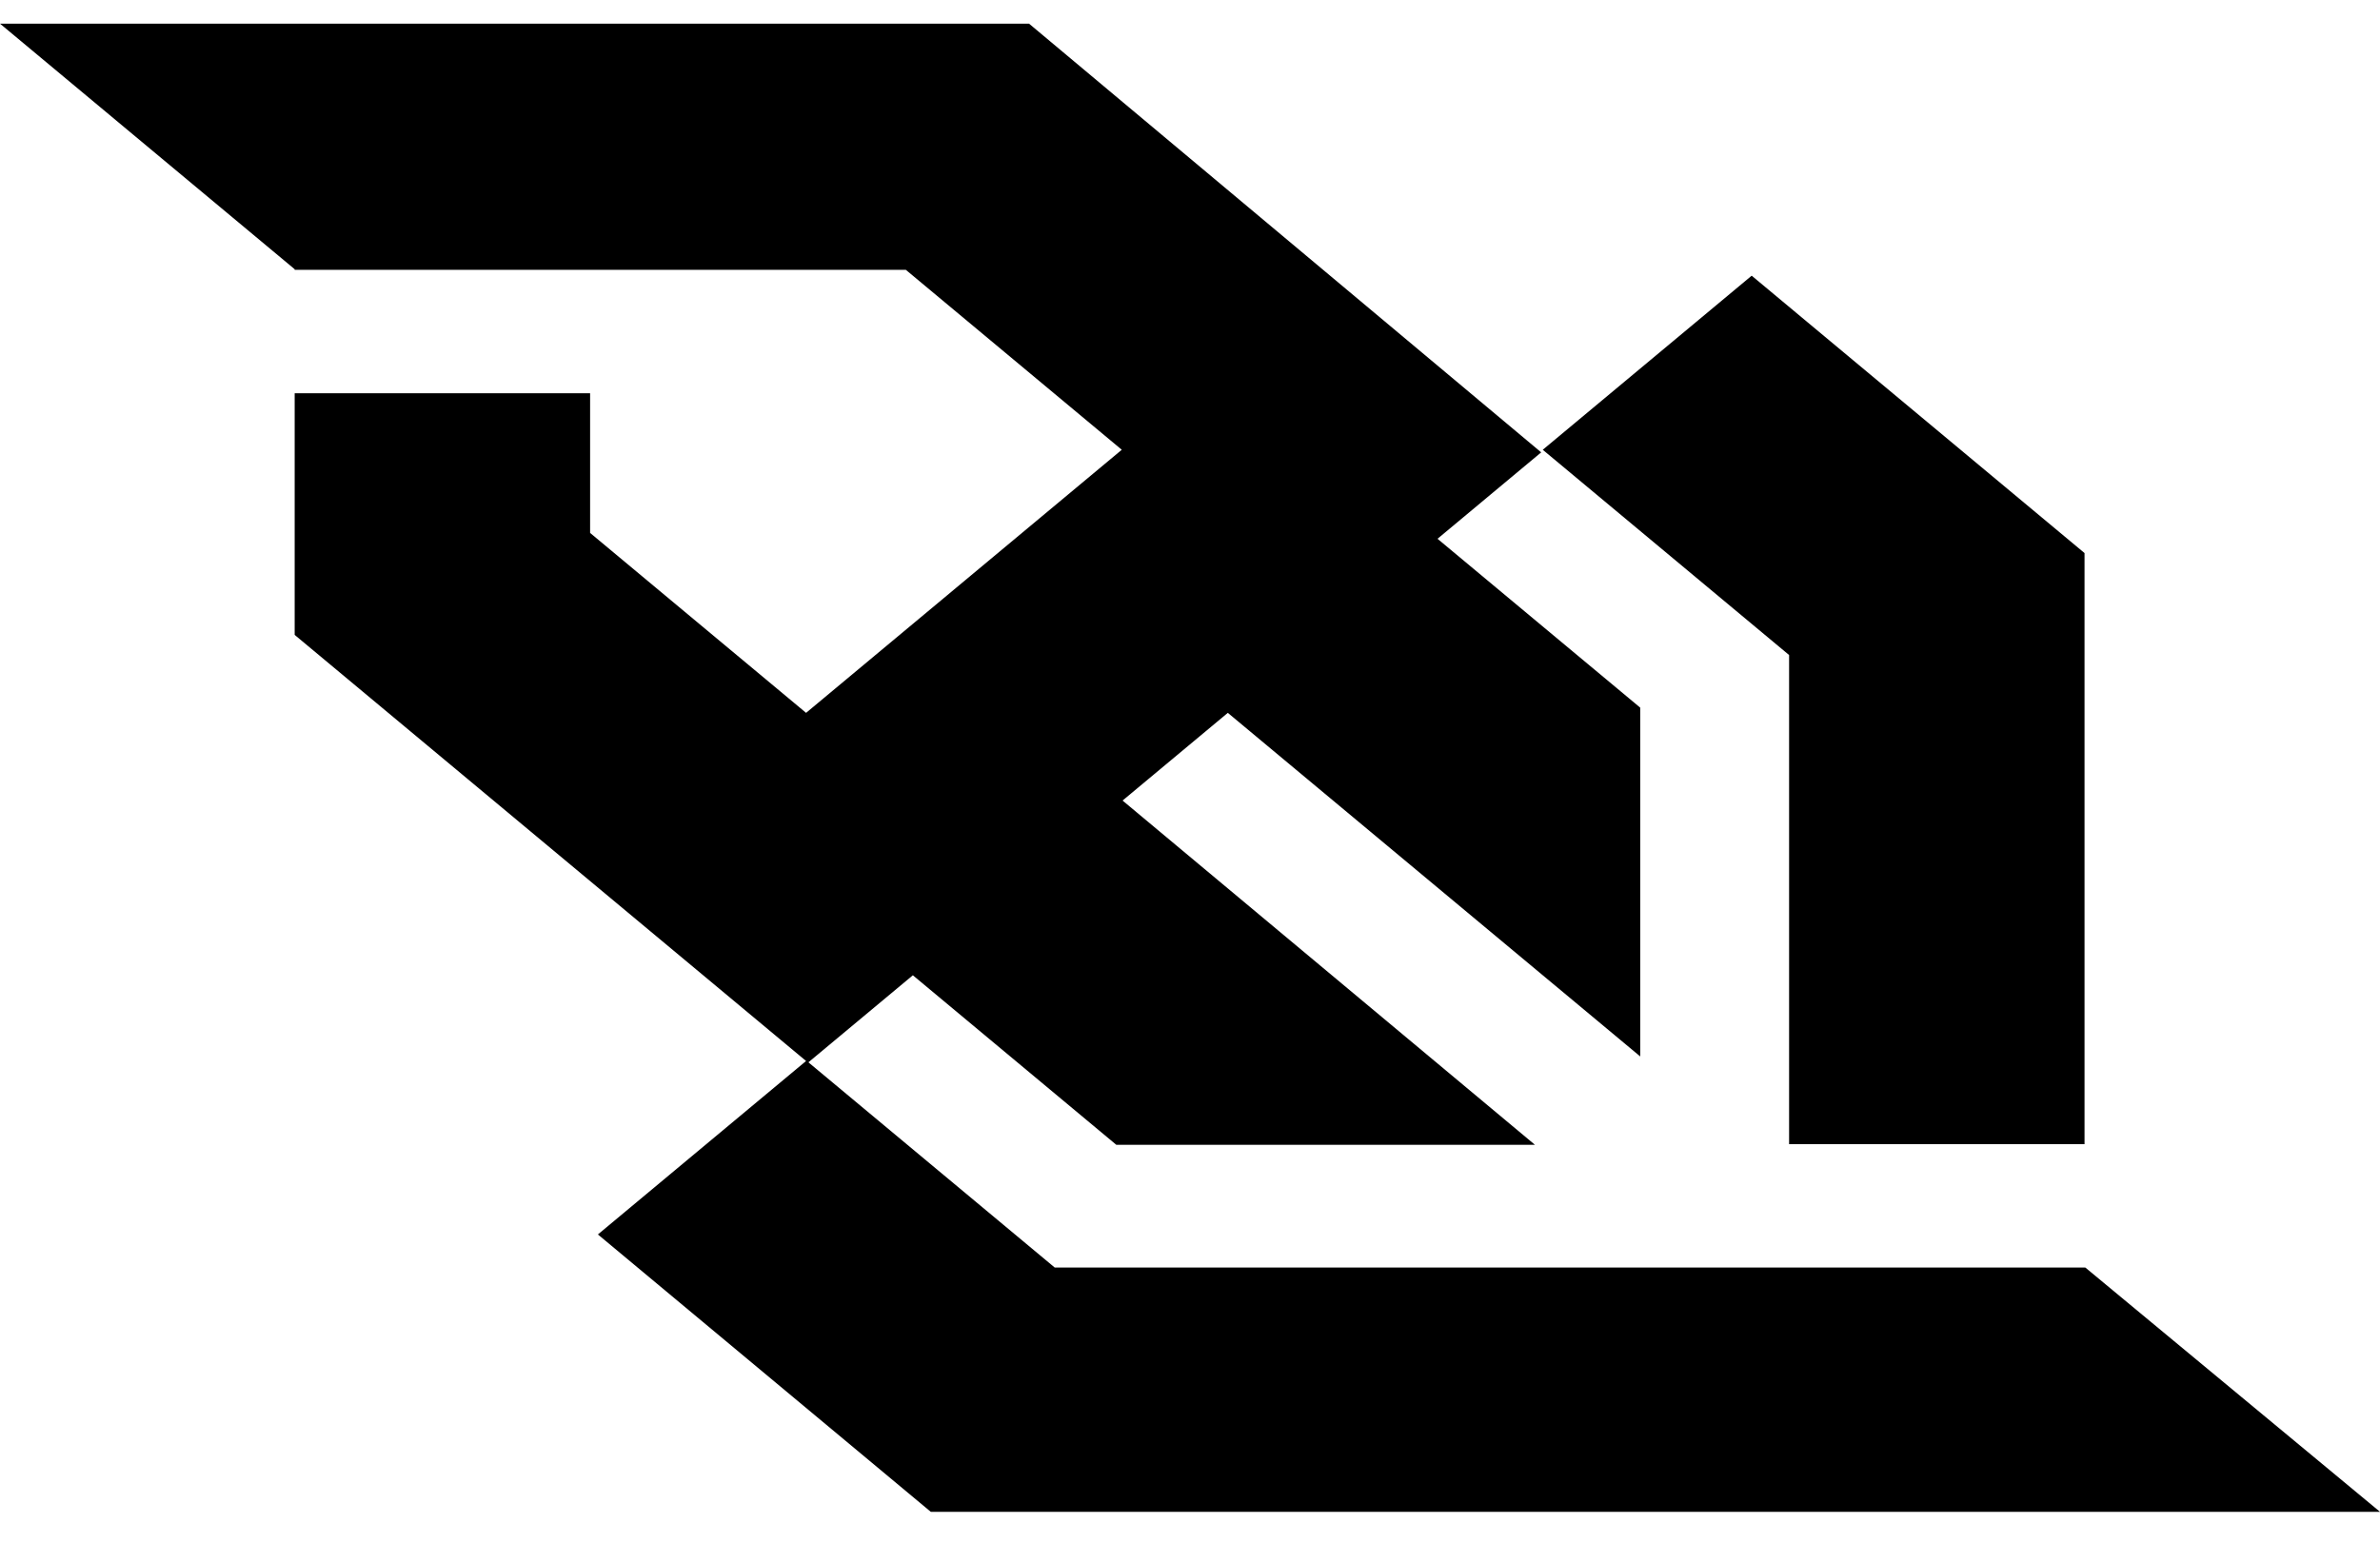
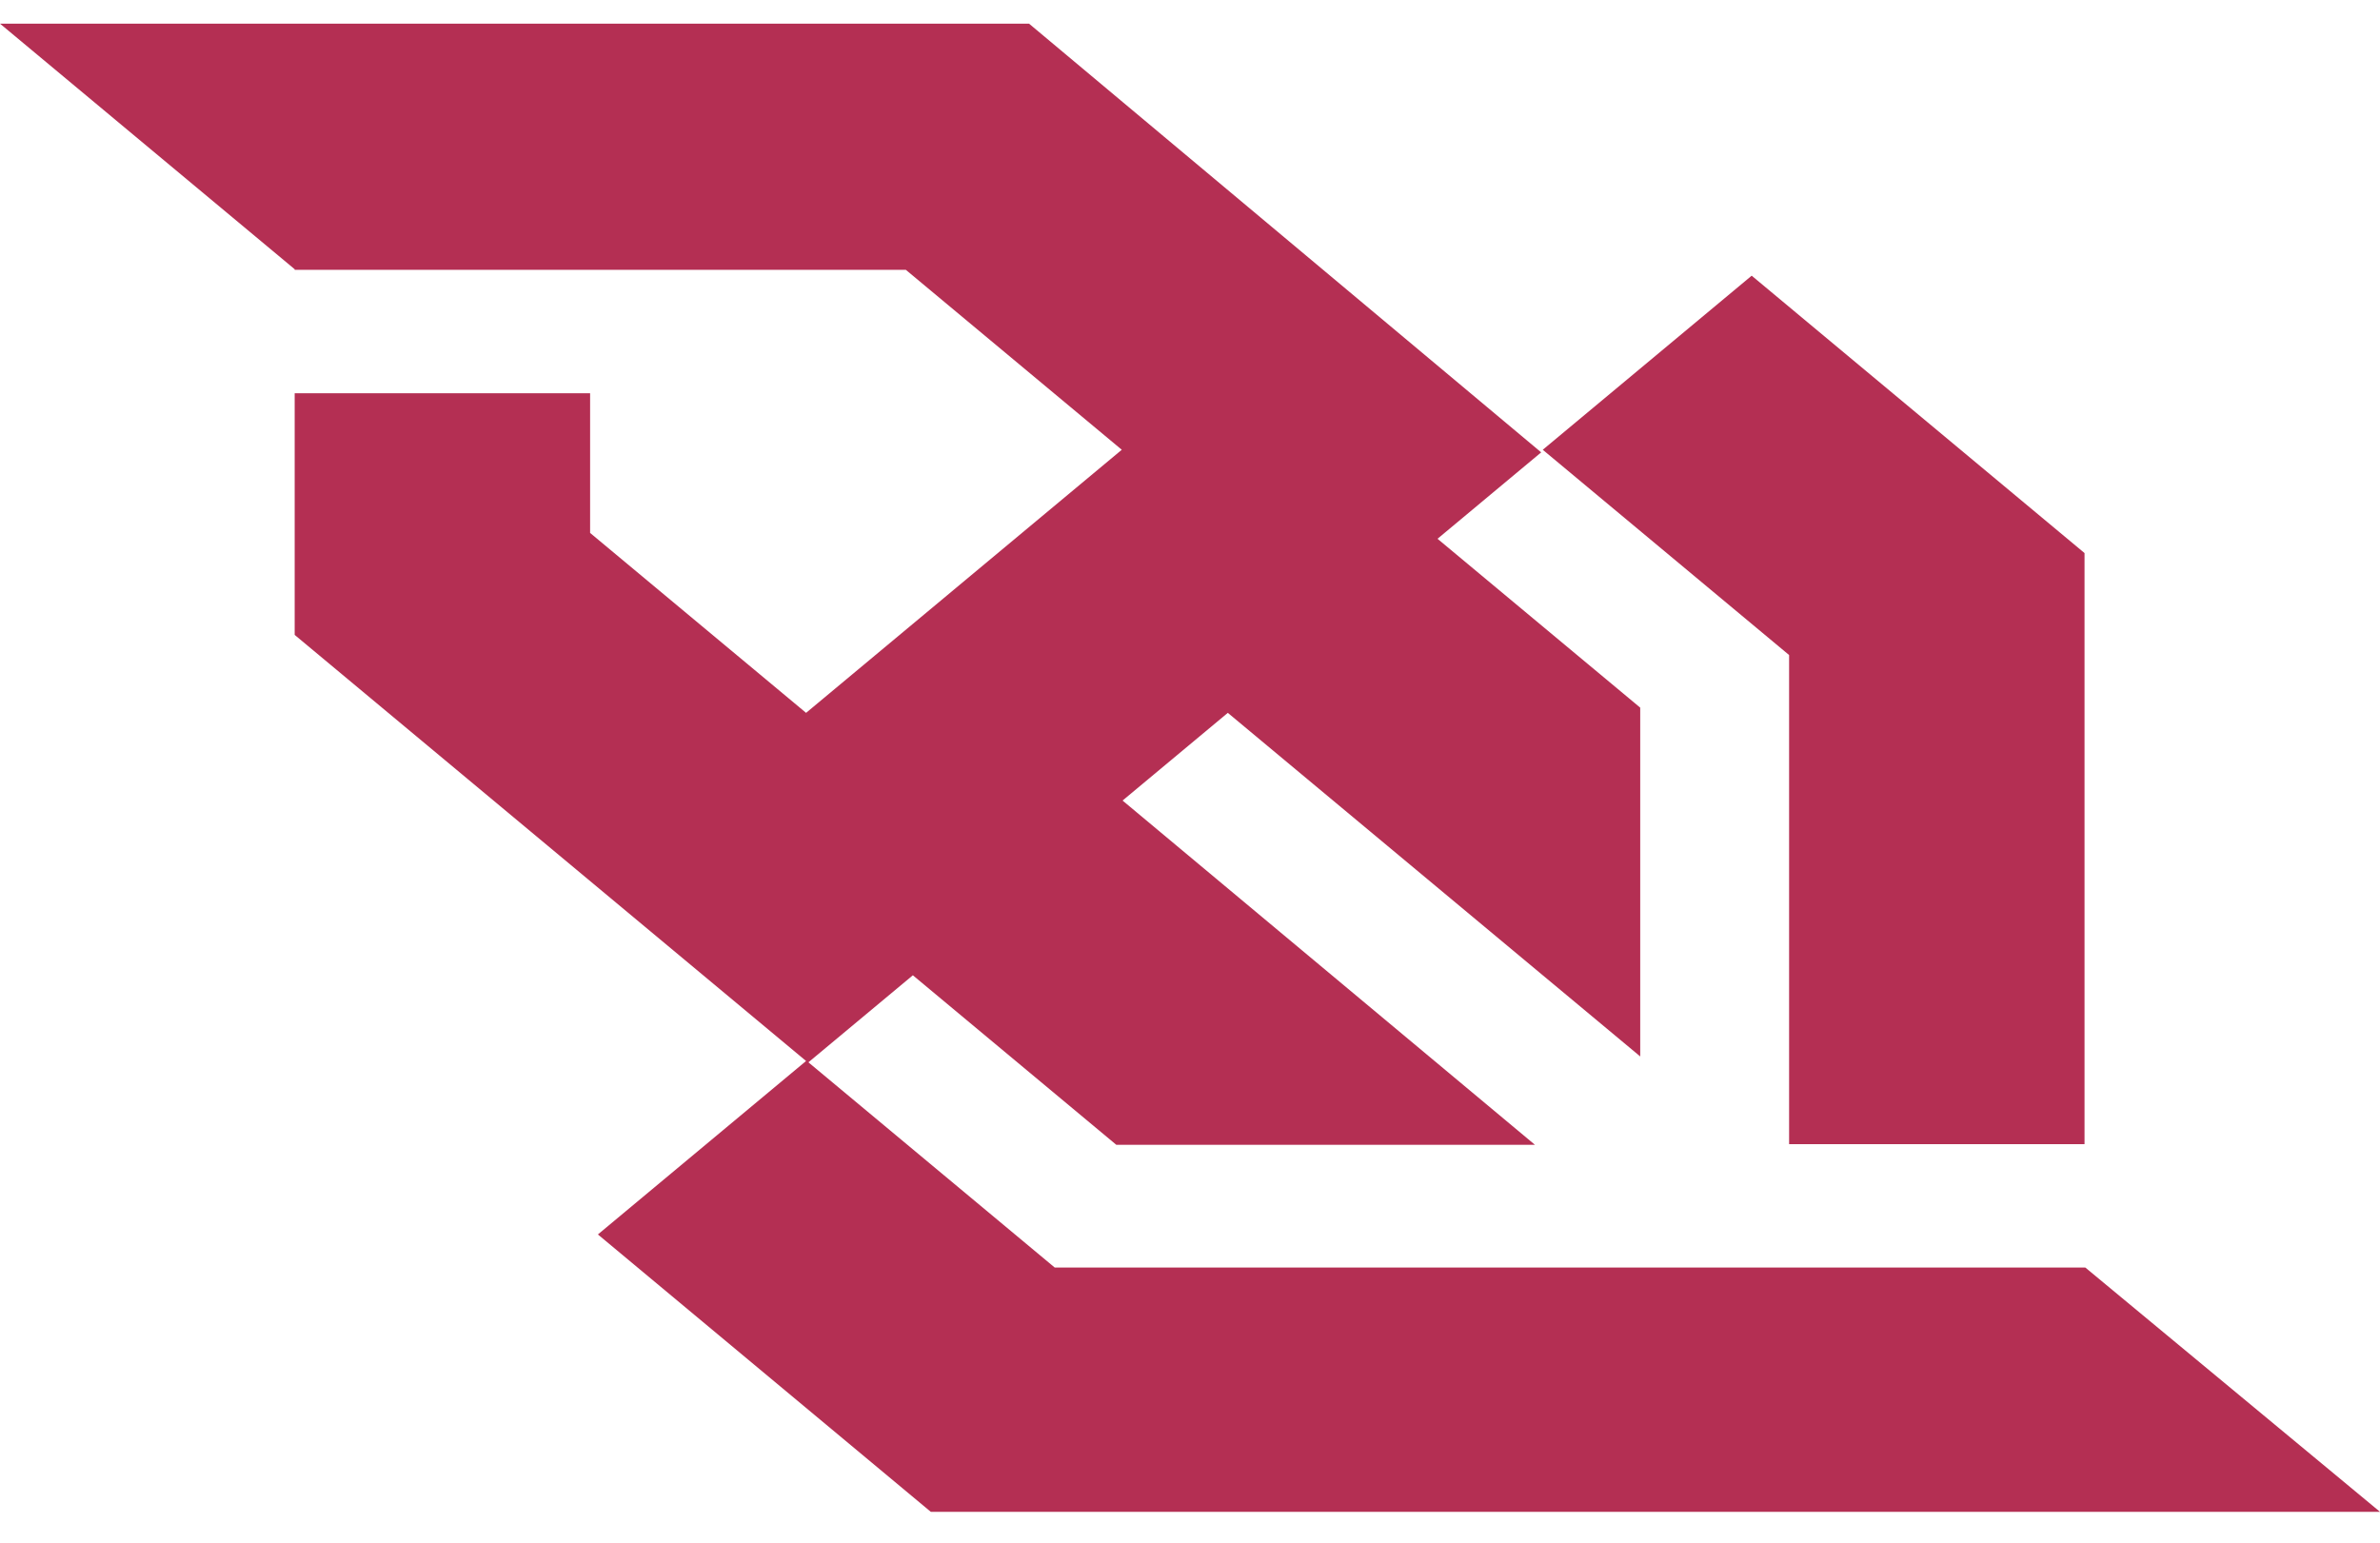
<svg xmlns="http://www.w3.org/2000/svg" width="54" height="35" viewBox="0 0 54 35" fill="none">
-   <path d="M40.593 25.963H47.296V12.55L39.744 6.256L35.004 10.206L40.593 14.864V25.963ZM47.314 28.763H37.551H23.931L18.342 24.106L20.712 22.131L25.328 25.978H34.827L25.47 18.166L27.858 16.176L37.215 23.973V16.058L32.616 12.226L34.968 10.265L23.348 0.537H11.886H0L6.686 6.109V6.123H6.721H20.553L25.452 10.206L18.289 16.176L13.389 12.093V8.924H6.686V14.407L18.289 24.076L13.566 28.012L21.119 34.306H32.58H54L47.314 28.763Z" fill="black" />
+   <path d="M40.593 25.963H47.296V12.55L39.744 6.256L35.004 10.206L40.593 14.864V25.963ZM47.314 28.763H37.551H23.931L18.342 24.106L20.712 22.131L25.328 25.978H34.827L25.47 18.166L27.858 16.176L37.215 23.973V16.058L32.616 12.226L34.968 10.265L23.348 0.537H11.886H0L6.686 6.109V6.123H6.721H20.553L25.452 10.206L18.289 16.176L13.389 12.093V8.924H6.686V14.407L18.289 24.076L13.566 28.012L21.119 34.306H32.58H54L47.314 28.763Z" fill="#B42F53" />
</svg>
